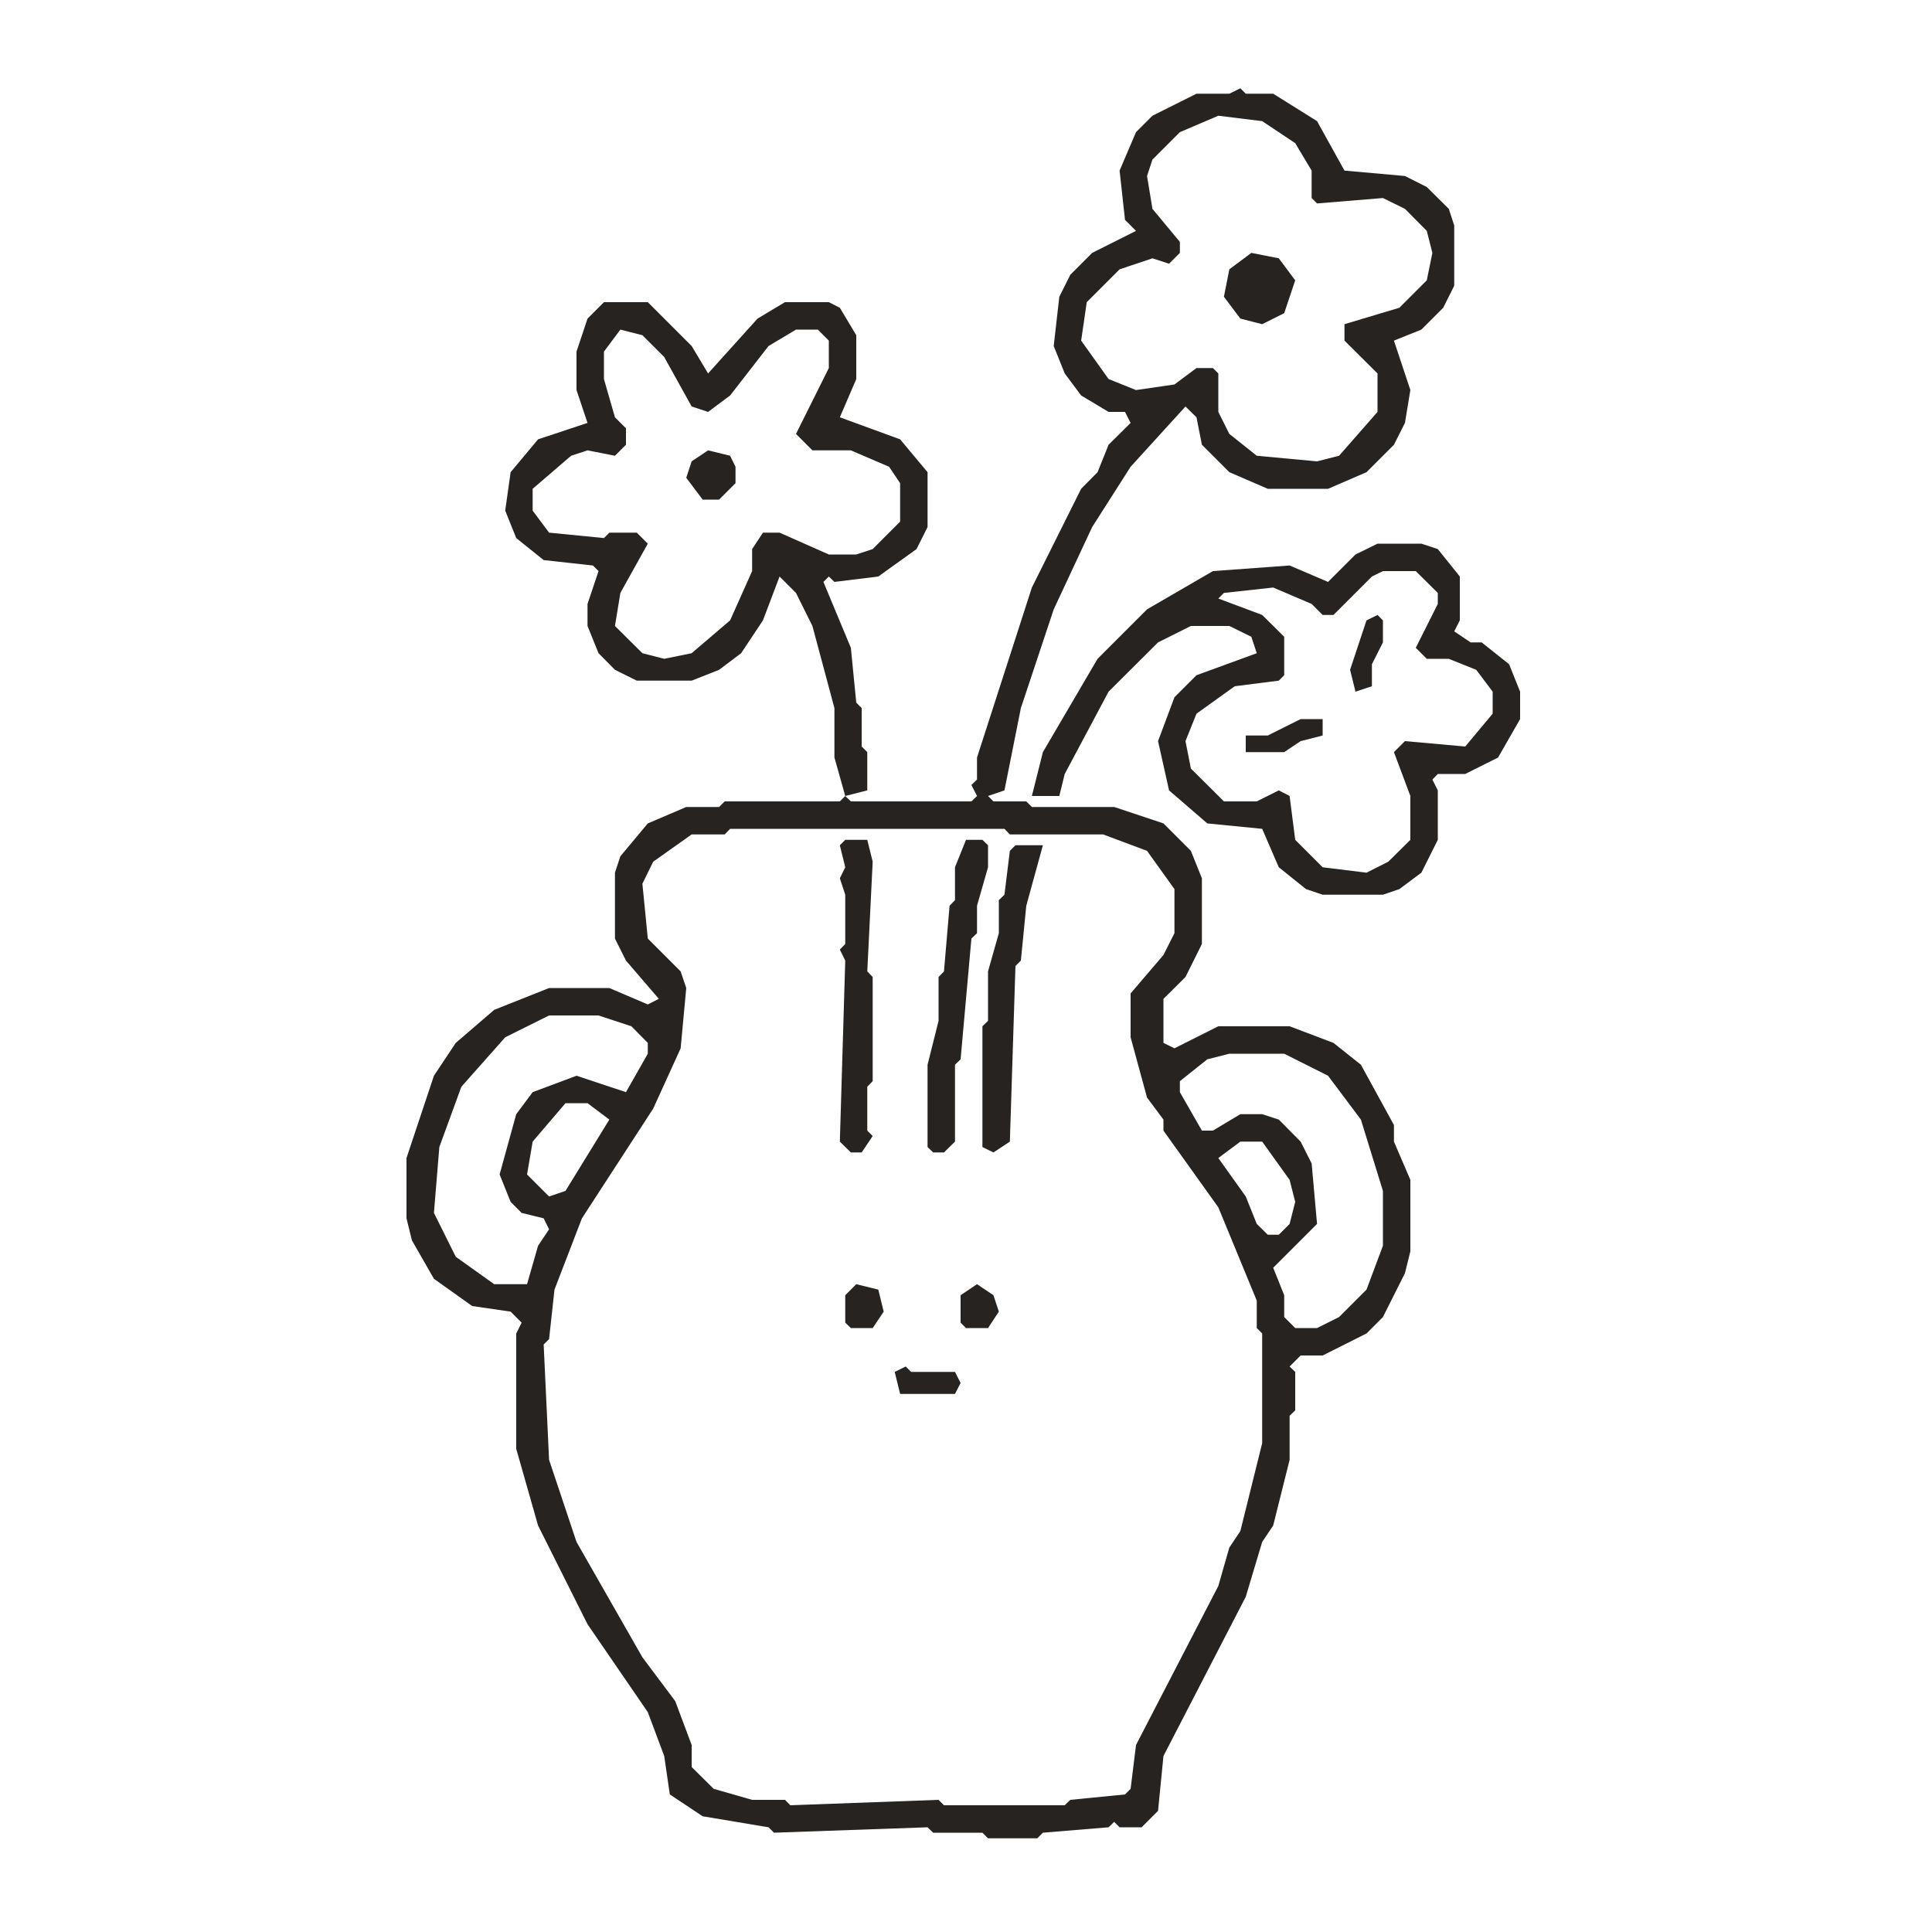
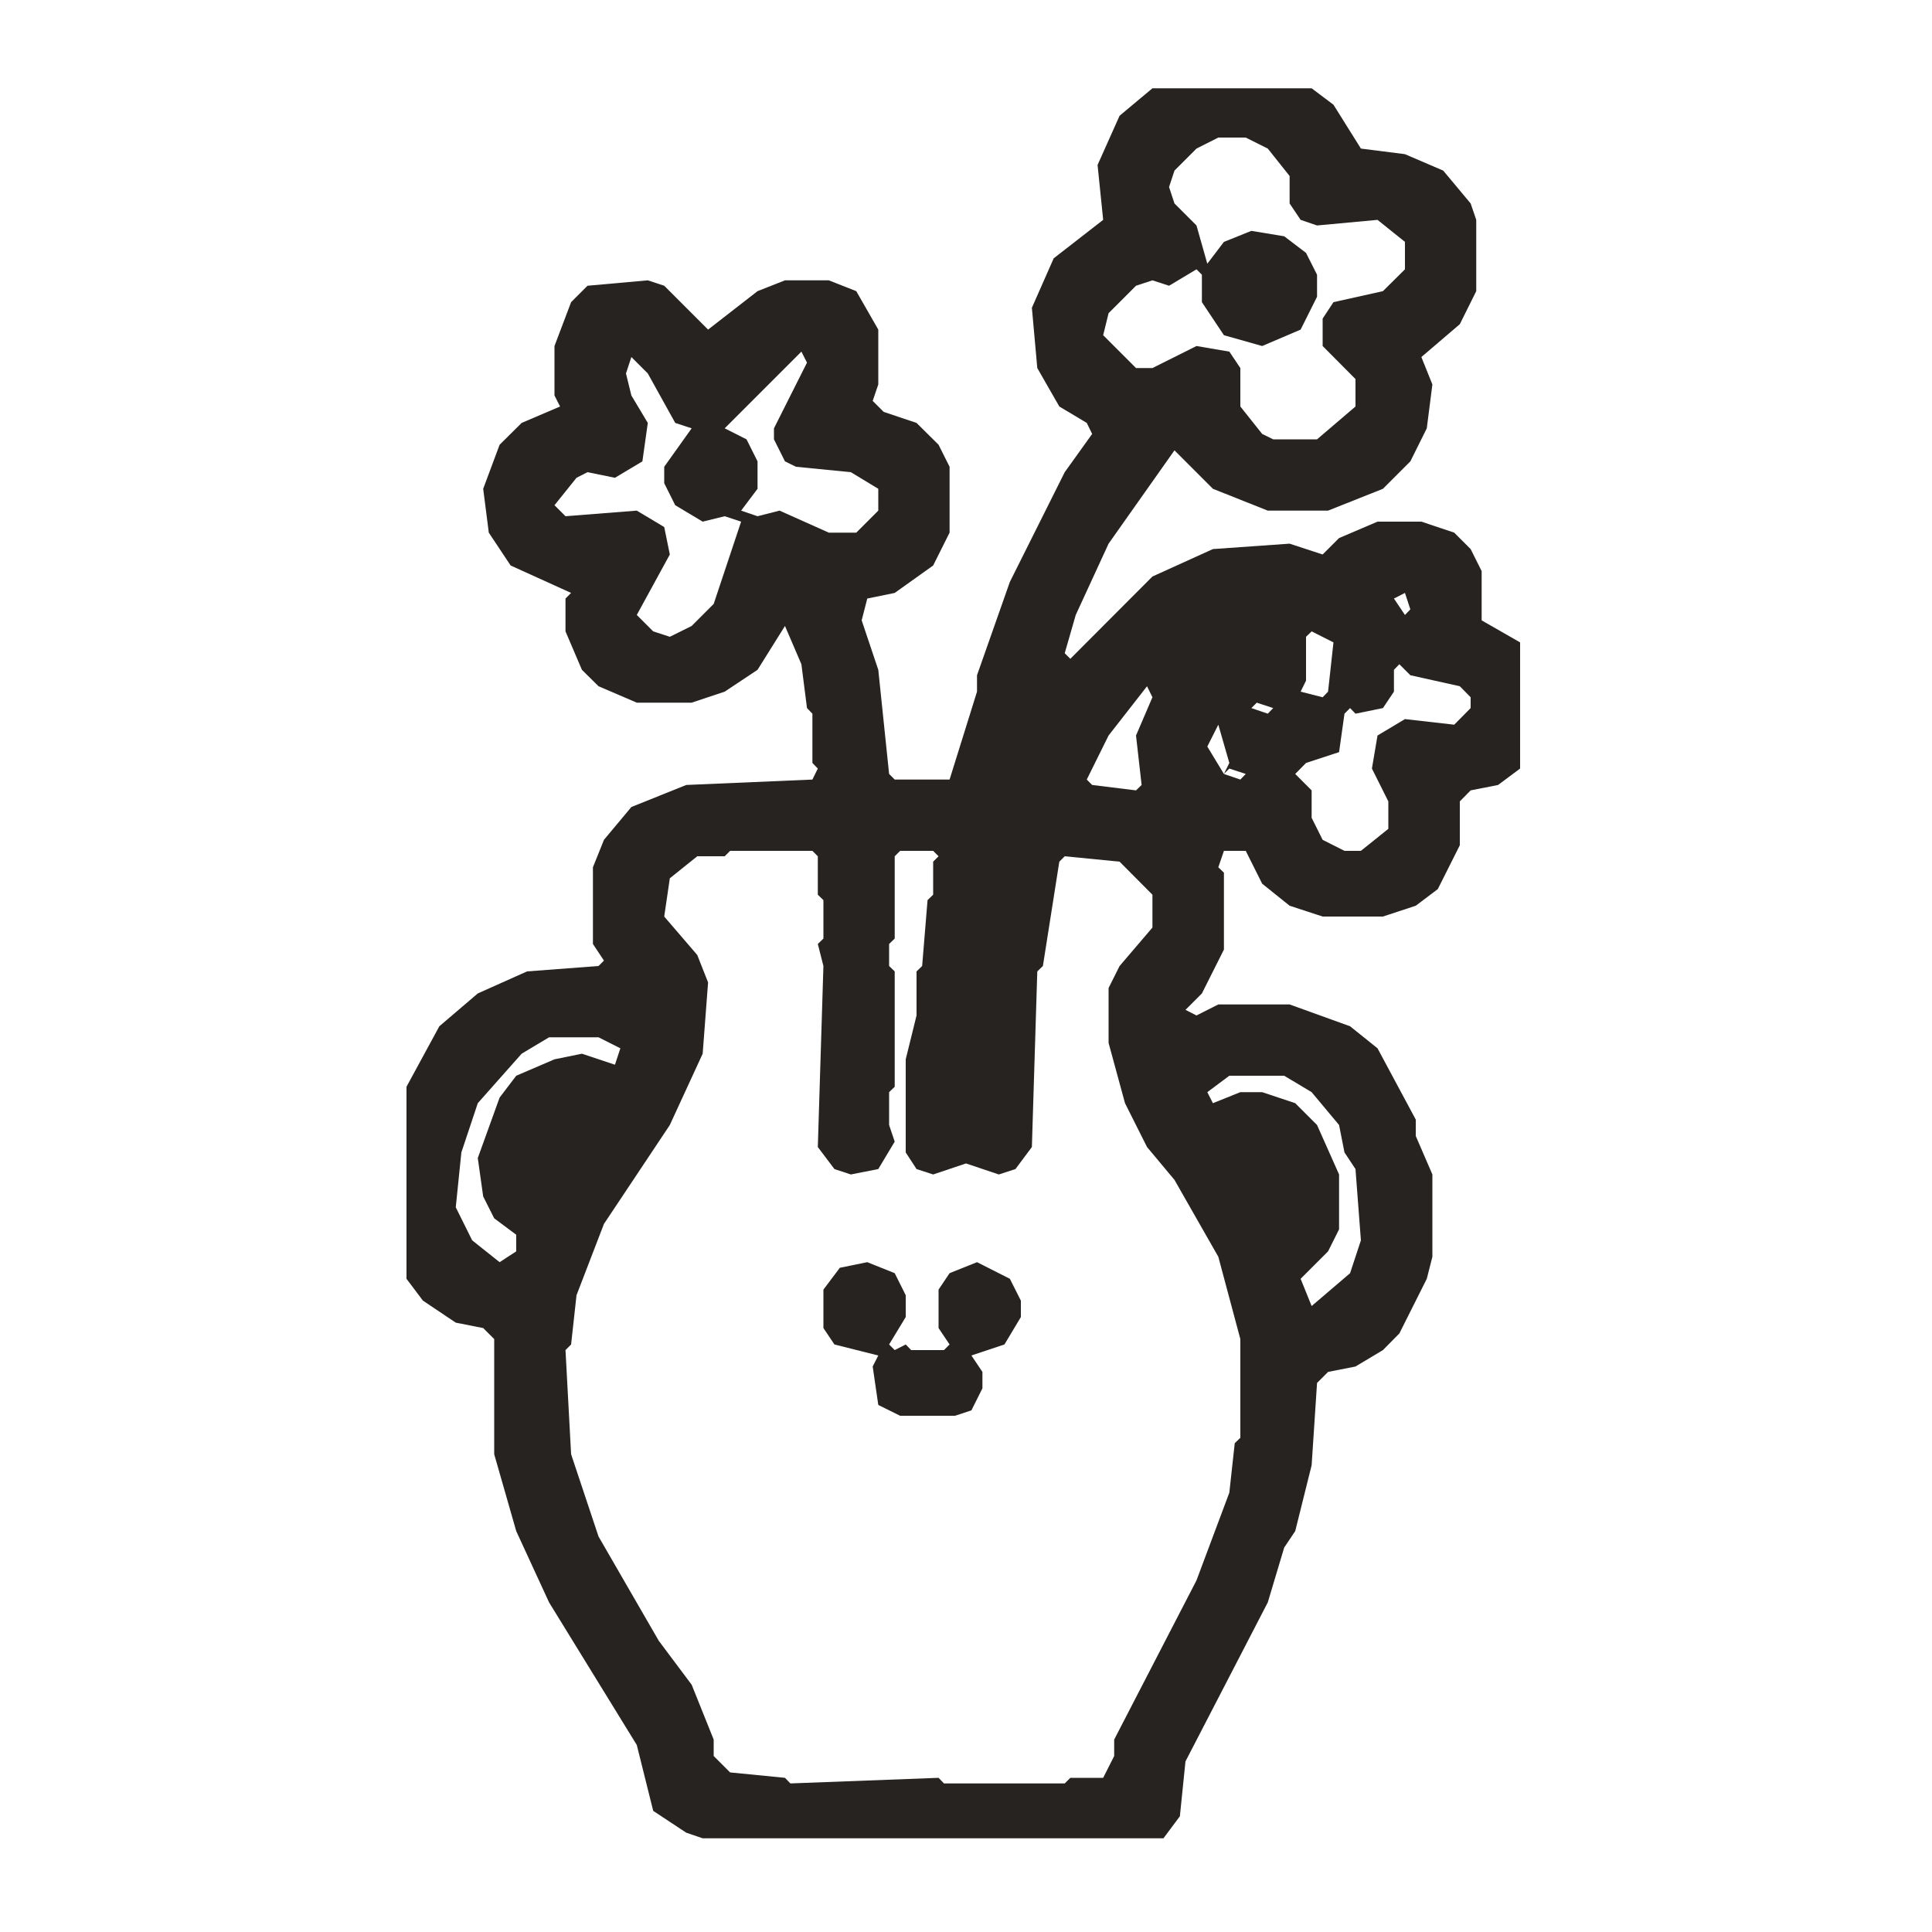
<svg xmlns="http://www.w3.org/2000/svg" viewBox="0 0 100 100" width="100" height="100" fill="currentColor" fill-rule="evenodd" stroke="none" color="#262320">
-   <path d="M 46.31 71.01 L 46.59 72.15 L 49.43 72.15 L 49.72 71.58 L 49.43 71.01 L 47.16 71.01 L 46.88 70.73 Z M 50.57 66.47 L 49.72 67.04 L 49.72 68.46 L 50.00 68.74 L 51.14 68.74 L 51.70 67.89 L 51.42 67.04 Z M 44.32 66.47 L 43.75 67.04 L 43.75 68.46 L 44.04 68.74 L 45.17 68.74 L 45.74 67.89 L 45.46 66.75 Z M 53.98 43.75 L 52.56 43.75 L 52.27 44.04 L 51.99 46.31 L 51.70 46.59 L 51.70 48.30 L 51.14 50.28 L 51.14 52.84 L 50.85 53.12 L 50.85 59.37 L 51.42 59.65 L 52.27 59.09 L 52.56 50.00 L 52.84 49.72 L 53.12 46.88 Z M 50.85 43.47 L 50.00 43.47 L 49.43 44.89 L 49.43 46.59 L 49.15 46.88 L 48.86 50.28 L 48.58 50.57 L 48.58 52.84 L 48.01 55.11 L 48.01 59.37 L 48.30 59.65 L 48.86 59.65 L 49.43 59.09 L 49.43 55.11 L 49.72 54.83 L 50.28 48.58 L 50.57 48.30 L 50.57 46.88 L 51.14 44.89 L 51.14 43.75 Z M 43.75 43.47 L 43.47 43.75 L 43.75 44.89 L 43.47 45.46 L 43.75 46.31 L 43.75 48.86 L 43.47 49.15 L 43.75 49.72 L 43.47 59.09 L 44.04 59.65 L 44.60 59.65 L 45.17 58.80 L 44.89 58.52 L 44.89 56.25 L 45.17 55.96 L 45.17 50.57 L 44.89 50.28 L 45.17 44.60 L 44.89 43.47 Z M 68.46 37.22 L 67.32 37.22 L 65.62 38.07 L 64.48 38.07 L 64.48 38.93 L 66.47 38.93 L 67.32 38.36 L 68.46 38.07 Z M 71.30 31.83 L 70.73 32.11 L 69.88 34.67 L 70.16 35.80 L 71.01 35.52 L 71.01 34.38 L 71.58 33.25 L 71.58 32.11 Z M 36.65 23.31 L 35.80 23.88 L 35.52 24.73 L 36.37 25.86 L 37.22 25.86 L 38.07 25.01 L 38.07 24.16 L 37.79 23.59 Z M 64.77 13.09 L 63.63 13.94 L 63.35 15.36 L 64.20 16.49 L 65.33 16.78 L 66.47 16.21 L 67.04 14.51 L 66.19 13.37 Z M 65.90 4.85 L 64.48 4.85 L 64.20 4.57 L 63.63 4.85 L 61.93 4.85 L 59.65 5.99 L 58.80 6.84 L 57.95 8.83 L 58.23 11.38 L 58.80 11.95 L 56.53 13.09 L 55.40 14.22 L 54.83 15.36 L 54.54 17.91 L 55.11 19.33 L 55.96 20.47 L 57.38 21.32 L 58.23 21.32 L 58.52 21.89 L 57.38 23.02 L 56.81 24.44 L 55.96 25.30 L 53.41 30.41 L 50.57 39.21 L 50.57 40.35 L 50.28 40.63 L 50.57 41.20 L 50.28 41.48 L 44.04 41.48 L 43.75 41.20 L 44.89 40.91 L 44.89 38.93 L 44.60 38.64 L 44.60 36.65 L 44.32 36.37 L 44.04 33.53 L 42.62 30.12 L 42.90 29.84 L 43.19 30.12 L 45.46 29.84 L 47.44 28.42 L 48.01 27.28 L 48.01 24.44 L 46.59 22.74 L 43.47 21.60 L 44.32 19.62 L 44.32 17.35 L 43.47 15.93 L 42.90 15.64 L 40.63 15.64 L 39.21 16.49 L 36.65 19.33 L 35.80 17.91 L 33.53 15.64 L 31.26 15.64 L 30.41 16.49 L 29.84 18.20 L 29.84 20.19 L 30.41 21.89 L 27.85 22.74 L 26.43 24.44 L 26.15 26.43 L 26.72 27.85 L 28.14 28.99 L 30.69 29.27 L 30.98 29.56 L 30.41 31.26 L 30.41 32.40 L 30.98 33.81 L 31.83 34.67 L 32.96 35.23 L 35.80 35.23 L 37.22 34.67 L 38.36 33.81 L 39.49 32.11 L 40.35 29.84 L 41.20 30.69 L 42.05 32.40 L 43.19 36.65 L 43.19 39.21 L 43.75 41.20 L 43.47 41.48 L 37.51 41.48 L 37.22 41.77 L 35.52 41.77 L 33.53 42.62 L 32.11 44.32 L 31.83 45.17 L 31.83 48.58 L 32.40 49.72 L 34.10 51.70 L 33.53 51.99 L 31.54 51.14 L 28.42 51.14 L 25.58 52.27 L 23.59 53.98 L 22.46 55.68 L 21.04 59.94 L 21.04 63.06 L 21.32 64.20 L 22.46 66.19 L 24.44 67.60 L 26.43 67.89 L 27.00 68.46 L 26.72 69.02 L 26.72 74.99 L 27.85 78.96 L 30.41 84.07 L 33.53 88.62 L 34.38 90.89 L 34.67 92.88 L 36.37 94.01 L 39.78 94.58 L 40.06 94.86 L 48.01 94.58 L 48.30 94.86 L 50.85 94.86 L 51.14 95.15 L 53.69 95.15 L 53.98 94.86 L 57.38 94.58 L 57.67 94.30 L 57.95 94.58 L 59.09 94.58 L 59.94 93.73 L 60.22 90.89 L 64.48 82.65 L 65.33 79.81 L 65.90 78.96 L 66.75 75.56 L 66.75 73.28 L 67.04 73.00 L 67.04 71.01 L 66.75 70.73 L 67.32 70.16 L 68.46 70.16 L 70.73 69.02 L 71.58 68.17 L 72.72 65.90 L 73.00 64.77 L 73.00 61.07 L 72.15 59.09 L 72.15 58.23 L 70.44 55.11 L 69.02 53.98 L 66.75 53.12 L 63.06 53.12 L 60.79 54.26 L 60.22 53.98 L 60.22 51.70 L 61.36 50.57 L 62.21 48.86 L 62.21 45.46 L 61.64 44.04 L 60.22 42.62 L 57.67 41.77 L 53.41 41.77 L 53.12 41.48 L 53.41 41.20 L 54.83 41.20 L 55.11 40.06 L 57.38 35.80 L 59.94 33.25 L 61.64 32.40 L 63.63 32.40 L 64.77 32.96 L 65.05 33.81 L 61.93 34.95 L 60.79 36.09 L 59.94 38.36 L 60.51 40.91 L 62.49 42.62 L 65.33 42.90 L 66.19 44.89 L 67.60 46.02 L 68.46 46.31 L 71.58 46.31 L 72.43 46.02 L 73.57 45.17 L 74.42 43.47 L 74.42 40.91 L 74.14 40.35 L 74.42 40.06 L 75.84 40.06 L 77.54 39.21 L 78.68 37.22 L 78.68 35.80 L 78.11 34.38 L 76.69 33.25 L 76.12 33.25 L 75.27 32.68 L 75.56 32.11 L 75.56 29.84 L 74.42 28.42 L 73.57 28.14 L 71.30 28.14 L 70.16 28.70 L 68.74 30.12 L 66.75 29.27 L 62.78 29.56 L 59.37 31.54 L 56.81 34.10 L 53.98 38.93 L 53.41 41.20 L 53.12 41.48 L 51.42 41.48 L 51.14 41.20 L 51.99 40.91 L 52.84 36.65 L 54.54 31.54 L 56.53 27.28 L 58.52 24.16 L 61.36 21.04 L 61.93 21.60 L 62.21 23.02 L 63.63 24.44 L 65.62 25.30 L 68.74 25.30 L 70.73 24.44 L 72.15 23.02 L 72.72 21.89 L 73.00 20.19 L 72.15 17.63 L 73.57 17.06 L 74.70 15.93 L 75.27 14.79 L 75.27 11.67 L 74.99 10.81 L 73.85 9.68 L 72.72 9.11 L 69.59 8.83 L 68.17 6.27 Z M 64.20 59.09 L 65.33 59.09 L 66.75 61.07 L 67.04 62.21 L 66.75 63.35 L 66.19 63.91 L 65.62 63.91 L 65.05 63.35 L 64.48 61.93 L 63.06 59.94 Z M 30.41 57.10 L 31.54 57.95 L 29.27 61.64 L 28.42 61.93 L 27.28 60.79 L 27.57 59.09 L 29.27 57.10 Z M 62.49 54.83 L 63.63 54.54 L 66.47 54.54 L 68.74 55.68 L 70.44 57.95 L 71.58 61.64 L 71.58 64.48 L 70.73 66.75 L 69.31 68.17 L 68.17 68.74 L 67.04 68.74 L 66.47 68.17 L 66.47 67.04 L 65.90 65.62 L 68.17 63.35 L 67.89 60.22 L 67.32 59.09 L 66.19 57.95 L 65.33 57.67 L 64.20 57.67 L 62.78 58.52 L 62.21 58.52 L 61.07 56.53 L 61.07 55.96 Z M 32.68 53.12 L 33.53 53.98 L 33.53 54.54 L 32.40 56.53 L 29.84 55.68 L 27.57 56.53 L 26.72 57.67 L 25.86 60.79 L 26.43 62.21 L 27.00 62.78 L 28.14 63.06 L 28.42 63.63 L 27.85 64.48 L 27.28 66.47 L 25.58 66.47 L 23.59 65.05 L 22.46 62.78 L 22.74 59.37 L 23.88 56.25 L 26.15 53.69 L 28.42 52.56 L 30.98 52.56 Z M 35.80 43.19 L 37.51 43.19 L 37.79 42.90 L 51.99 42.90 L 52.27 43.19 L 57.10 43.19 L 59.37 44.04 L 60.79 46.02 L 60.79 48.30 L 60.22 49.43 L 58.52 51.42 L 58.52 53.69 L 59.37 56.81 L 60.22 57.95 L 60.22 58.52 L 63.06 62.49 L 65.05 67.32 L 65.05 68.74 L 65.33 69.02 L 65.33 74.70 L 64.20 79.25 L 63.63 80.10 L 63.06 82.09 L 58.80 90.32 L 58.52 92.59 L 58.23 92.88 L 55.40 93.16 L 55.11 93.44 L 48.86 93.44 L 48.58 93.16 L 40.91 93.44 L 40.63 93.16 L 38.93 93.16 L 36.94 92.59 L 35.80 91.46 L 35.80 90.32 L 34.95 88.05 L 33.25 85.78 L 29.84 79.81 L 28.42 75.56 L 28.14 69.59 L 28.42 69.31 L 28.70 66.75 L 30.12 63.06 L 33.81 57.38 L 35.23 54.26 L 35.52 51.14 L 35.23 50.28 L 33.53 48.58 L 33.25 45.74 L 33.81 44.60 Z M 73.28 29.56 L 74.42 30.69 L 74.42 31.26 L 73.28 33.53 L 73.85 34.10 L 74.99 34.10 L 76.41 34.67 L 77.26 35.80 L 77.26 36.94 L 75.84 38.64 L 72.72 38.36 L 72.15 38.93 L 73.00 41.20 L 73.00 43.47 L 71.86 44.60 L 70.73 45.17 L 68.46 44.89 L 67.04 43.47 L 66.75 41.20 L 66.19 40.91 L 65.05 41.48 L 63.35 41.48 L 61.64 39.78 L 61.36 38.36 L 61.93 36.94 L 63.91 35.52 L 66.19 35.23 L 66.47 34.95 L 66.47 32.96 L 65.33 31.83 L 63.06 30.98 L 63.35 30.69 L 65.90 30.41 L 67.89 31.26 L 68.46 31.83 L 69.02 31.83 L 71.01 29.84 L 71.58 29.56 Z M 27.57 25.30 L 29.56 23.59 L 30.41 23.31 L 31.83 23.59 L 32.40 23.02 L 32.40 22.17 L 31.83 21.60 L 31.26 19.62 L 31.26 18.20 L 32.11 17.06 L 33.25 17.35 L 34.38 18.48 L 35.80 21.04 L 36.65 21.32 L 37.79 20.47 L 39.78 17.91 L 41.20 17.06 L 42.33 17.06 L 42.90 17.63 L 42.90 19.05 L 41.20 22.46 L 42.05 23.31 L 44.04 23.31 L 46.02 24.16 L 46.59 25.01 L 46.59 27.00 L 45.17 28.42 L 44.32 28.70 L 42.90 28.70 L 40.35 27.57 L 39.49 27.57 L 38.93 28.42 L 38.93 29.56 L 37.79 32.11 L 35.80 33.81 L 34.38 34.10 L 33.25 33.81 L 31.83 32.40 L 32.11 30.69 L 33.53 28.14 L 32.96 27.57 L 31.54 27.57 L 31.26 27.85 L 28.42 27.57 L 27.57 26.43 Z M 63.06 5.99 L 65.33 6.27 L 67.04 7.41 L 67.89 8.83 L 67.89 10.25 L 68.17 10.53 L 71.58 10.25 L 72.72 10.81 L 73.85 11.95 L 74.14 13.09 L 73.85 14.51 L 72.43 15.93 L 69.59 16.78 L 69.59 17.63 L 71.30 19.33 L 71.30 21.32 L 69.31 23.59 L 68.17 23.88 L 65.05 23.59 L 63.63 22.46 L 63.06 21.32 L 63.06 19.33 L 62.78 19.05 L 61.93 19.05 L 60.79 19.90 L 58.80 20.19 L 57.38 19.62 L 55.96 17.63 L 56.25 15.64 L 57.95 13.94 L 59.65 13.37 L 60.51 13.65 L 61.07 13.09 L 61.07 12.52 L 59.65 10.81 L 59.37 9.11 L 59.65 8.26 L 61.07 6.84 Z" />
+   <path d="M 43.47 65.62 L 42.62 66.75 L 42.62 68.74 L 43.19 69.59 L 45.46 70.16 L 45.17 70.73 L 45.46 72.72 L 46.59 73.28 L 49.43 73.28 L 50.28 73.00 L 50.85 71.86 L 50.85 71.01 L 50.28 70.16 L 51.99 69.59 L 52.84 68.17 L 52.84 67.32 L 52.27 66.19 L 50.57 65.33 L 49.15 65.90 L 48.58 66.75 L 48.58 68.74 L 49.15 69.59 L 48.86 69.88 L 47.16 69.88 L 46.88 69.59 L 46.31 69.88 L 46.02 69.59 L 46.88 68.17 L 46.88 67.04 L 46.31 65.90 L 44.89 65.33 Z M 67.89 4.57 L 59.65 4.57 L 57.95 5.99 L 56.81 8.54 L 57.10 11.38 L 54.54 13.37 L 53.41 15.93 L 53.69 19.05 L 54.83 21.04 L 56.25 21.89 L 56.53 22.46 L 55.11 24.44 L 52.27 30.12 L 50.57 34.95 L 50.57 35.80 L 49.15 40.35 L 46.31 40.35 L 46.02 40.06 L 45.46 34.67 L 44.60 32.11 L 44.89 30.98 L 46.31 30.69 L 48.30 29.27 L 49.15 27.57 L 49.15 24.16 L 48.58 23.02 L 47.44 21.89 L 45.74 21.32 L 45.17 20.75 L 45.46 19.90 L 45.46 17.06 L 44.32 15.07 L 42.90 14.51 L 40.63 14.51 L 39.21 15.07 L 36.65 17.06 L 34.38 14.79 L 33.53 14.51 L 30.41 14.79 L 29.56 15.64 L 28.70 17.91 L 28.70 20.47 L 28.99 21.04 L 27.00 21.89 L 25.86 23.02 L 25.01 25.30 L 25.30 27.57 L 26.43 29.27 L 29.56 30.69 L 29.27 30.98 L 29.27 32.68 L 30.12 34.67 L 30.98 35.52 L 32.96 36.37 L 35.80 36.37 L 37.51 35.80 L 39.21 34.67 L 40.63 32.40 L 41.48 34.38 L 41.77 36.65 L 42.05 36.94 L 42.05 39.49 L 42.33 39.78 L 42.05 40.35 L 35.52 40.63 L 32.68 41.77 L 31.26 43.47 L 30.69 44.89 L 30.69 48.86 L 31.26 49.72 L 30.98 50.00 L 27.28 50.28 L 24.73 51.42 L 22.74 53.12 L 21.04 56.25 L 21.04 66.19 L 21.89 67.32 L 23.59 68.46 L 25.01 68.74 L 25.58 69.31 L 25.58 75.27 L 26.72 79.25 L 28.42 82.94 L 32.96 90.32 L 33.81 93.73 L 35.52 94.86 L 36.37 95.15 L 60.22 95.15 L 61.07 94.01 L 61.36 91.17 L 65.62 82.94 L 66.47 80.10 L 67.04 79.25 L 67.89 75.84 L 68.17 71.58 L 68.74 71.01 L 70.16 70.73 L 71.58 69.88 L 72.43 69.02 L 73.85 66.19 L 74.14 65.05 L 74.14 60.79 L 73.28 58.80 L 73.28 57.95 L 71.30 54.26 L 69.88 53.12 L 66.75 51.99 L 63.06 51.99 L 61.93 52.56 L 61.36 52.27 L 62.21 51.42 L 63.35 49.15 L 63.35 45.17 L 63.06 44.89 L 63.35 44.04 L 64.48 44.04 L 65.33 45.74 L 66.75 46.88 L 68.46 47.44 L 71.58 47.44 L 73.28 46.88 L 74.42 46.02 L 75.56 43.75 L 75.56 41.48 L 76.12 40.91 L 77.54 40.63 L 78.68 39.78 L 78.68 33.25 L 76.69 32.11 L 76.69 29.56 L 76.12 28.42 L 75.27 27.57 L 73.57 27.00 L 71.30 27.00 L 69.31 27.85 L 68.46 28.70 L 66.75 28.14 L 62.78 28.42 L 59.65 29.84 L 55.40 34.10 L 55.11 33.81 L 55.68 31.83 L 57.38 28.14 L 60.79 23.31 L 62.78 25.30 L 65.62 26.43 L 68.74 26.43 L 71.58 25.30 L 73.00 23.88 L 73.85 22.17 L 74.14 19.90 L 73.57 18.48 L 75.56 16.78 L 76.41 15.07 L 76.41 11.38 L 76.12 10.53 L 74.70 8.83 L 72.72 7.98 L 70.44 7.69 L 69.02 5.42 Z M 63.63 55.68 L 66.47 55.68 L 67.89 56.53 L 69.31 58.23 L 69.59 59.65 L 70.16 60.51 L 70.44 64.20 L 69.88 65.90 L 67.89 67.60 L 67.32 66.19 L 68.74 64.77 L 69.31 63.63 L 69.31 60.79 L 68.17 58.23 L 67.04 57.10 L 65.33 56.53 L 64.20 56.53 L 62.78 57.10 L 62.49 56.53 Z M 32.11 54.26 L 31.83 55.11 L 30.12 54.54 L 28.70 54.83 L 26.72 55.68 L 25.86 56.81 L 24.73 59.94 L 25.01 61.93 L 25.58 63.06 L 26.72 63.91 L 26.72 64.77 L 25.86 65.33 L 24.44 64.20 L 23.59 62.49 L 23.88 59.65 L 24.73 57.10 L 27.00 54.54 L 28.42 53.69 L 30.98 53.69 Z M 36.09 44.32 L 37.51 44.32 L 37.79 44.04 L 42.05 44.04 L 42.33 44.32 L 42.33 46.31 L 42.62 46.59 L 42.62 48.58 L 42.33 48.86 L 42.62 50.00 L 42.33 59.37 L 43.19 60.51 L 44.04 60.79 L 45.46 60.51 L 46.31 59.09 L 46.02 58.23 L 46.02 56.53 L 46.31 56.25 L 46.31 50.28 L 46.02 50.00 L 46.02 48.86 L 46.31 48.58 L 46.31 44.32 L 46.59 44.04 L 48.30 44.04 L 48.58 44.32 L 48.30 44.60 L 48.30 46.31 L 48.01 46.59 L 47.73 50.00 L 47.44 50.28 L 47.44 52.56 L 46.88 54.83 L 46.88 59.65 L 47.44 60.51 L 48.30 60.79 L 50.00 60.22 L 51.70 60.79 L 52.56 60.51 L 53.41 59.37 L 53.69 50.28 L 53.98 50.00 L 54.83 44.60 L 55.11 44.32 L 57.95 44.60 L 59.65 46.31 L 59.65 48.01 L 57.95 50.00 L 57.38 51.14 L 57.38 53.98 L 58.23 57.10 L 59.37 59.37 L 60.79 61.07 L 63.06 65.05 L 64.20 69.31 L 64.20 74.42 L 63.91 74.70 L 63.63 77.26 L 61.93 81.80 L 57.67 90.04 L 57.67 90.89 L 57.10 92.02 L 55.40 92.02 L 55.11 92.31 L 48.86 92.31 L 48.58 92.02 L 40.91 92.31 L 40.63 92.02 L 37.79 91.74 L 36.94 90.89 L 36.94 90.04 L 35.80 87.20 L 34.10 84.93 L 30.98 79.53 L 29.56 75.27 L 29.27 69.88 L 29.56 69.59 L 29.84 67.04 L 31.26 63.35 L 34.67 58.23 L 36.37 54.54 L 36.65 50.85 L 36.09 49.43 L 34.38 47.44 L 34.67 45.46 Z M 63.35 40.06 L 63.63 39.78 L 64.48 40.06 L 64.20 40.35 Z M 63.06 37.51 L 63.63 39.49 L 63.35 40.06 L 62.49 38.64 Z M 64.77 36.65 L 65.05 36.37 L 65.90 36.65 L 65.62 36.94 Z M 59.37 35.52 L 59.65 36.09 L 58.80 38.07 L 59.09 40.63 L 58.80 40.91 L 56.53 40.63 L 56.25 40.35 L 57.38 38.07 Z M 75.56 35.52 L 76.12 36.09 L 76.12 36.65 L 75.27 37.51 L 72.72 37.22 L 71.30 38.07 L 71.01 39.78 L 71.86 41.48 L 71.86 42.90 L 70.44 44.04 L 69.59 44.04 L 68.46 43.47 L 67.89 42.33 L 67.89 40.91 L 67.04 40.06 L 67.60 39.49 L 69.31 38.93 L 69.59 36.94 L 69.88 36.65 L 70.16 36.94 L 71.58 36.65 L 72.15 35.80 L 72.15 34.67 L 72.43 34.38 L 73.00 34.95 Z M 67.89 32.68 L 69.02 33.25 L 68.74 35.80 L 68.46 36.09 L 67.32 35.80 L 67.60 35.23 L 67.60 32.96 Z M 72.15 30.98 L 72.72 30.69 L 73.00 31.54 L 72.72 31.83 Z M 32.68 18.48 L 33.53 19.33 L 34.95 21.89 L 35.80 22.17 L 34.38 24.16 L 34.38 25.01 L 34.95 26.15 L 36.37 27.00 L 37.51 26.72 L 38.36 27.00 L 36.94 31.26 L 35.80 32.40 L 34.67 32.96 L 33.81 32.68 L 32.96 31.83 L 34.67 28.70 L 34.38 27.28 L 32.96 26.43 L 29.27 26.72 L 28.70 26.15 L 29.84 24.73 L 30.41 24.44 L 31.83 24.73 L 33.25 23.88 L 33.53 21.89 L 32.68 20.47 L 32.40 19.33 Z M 41.48 18.20 L 41.77 18.77 L 40.06 22.17 L 40.06 22.74 L 40.63 23.88 L 41.20 24.16 L 44.04 24.44 L 45.46 25.30 L 45.46 26.43 L 44.32 27.57 L 42.90 27.57 L 40.35 26.43 L 39.21 26.72 L 38.36 26.43 L 39.21 25.30 L 39.21 23.88 L 38.64 22.74 L 37.51 22.17 Z M 63.06 7.12 L 64.48 7.12 L 65.62 7.69 L 66.75 9.11 L 66.75 10.53 L 67.32 11.38 L 68.17 11.67 L 71.30 11.38 L 72.72 12.52 L 72.72 13.94 L 71.58 15.07 L 69.02 15.64 L 68.46 16.49 L 68.46 17.91 L 70.16 19.62 L 70.16 21.04 L 68.17 22.74 L 65.90 22.74 L 65.33 22.46 L 64.20 21.04 L 64.20 19.05 L 63.63 18.20 L 61.93 17.91 L 59.65 19.05 L 58.80 19.05 L 57.10 17.35 L 57.38 16.21 L 58.80 14.79 L 59.65 14.51 L 60.51 14.79 L 61.93 13.94 L 62.21 14.22 L 62.21 15.64 L 63.35 17.35 L 65.33 17.91 L 67.32 17.06 L 68.17 15.36 L 68.17 14.22 L 67.60 13.09 L 66.47 12.23 L 64.77 11.95 L 63.35 12.52 L 62.49 13.65 L 61.93 11.67 L 60.79 10.53 L 60.51 9.68 L 60.79 8.83 L 61.93 7.69 Z" />
</svg>
